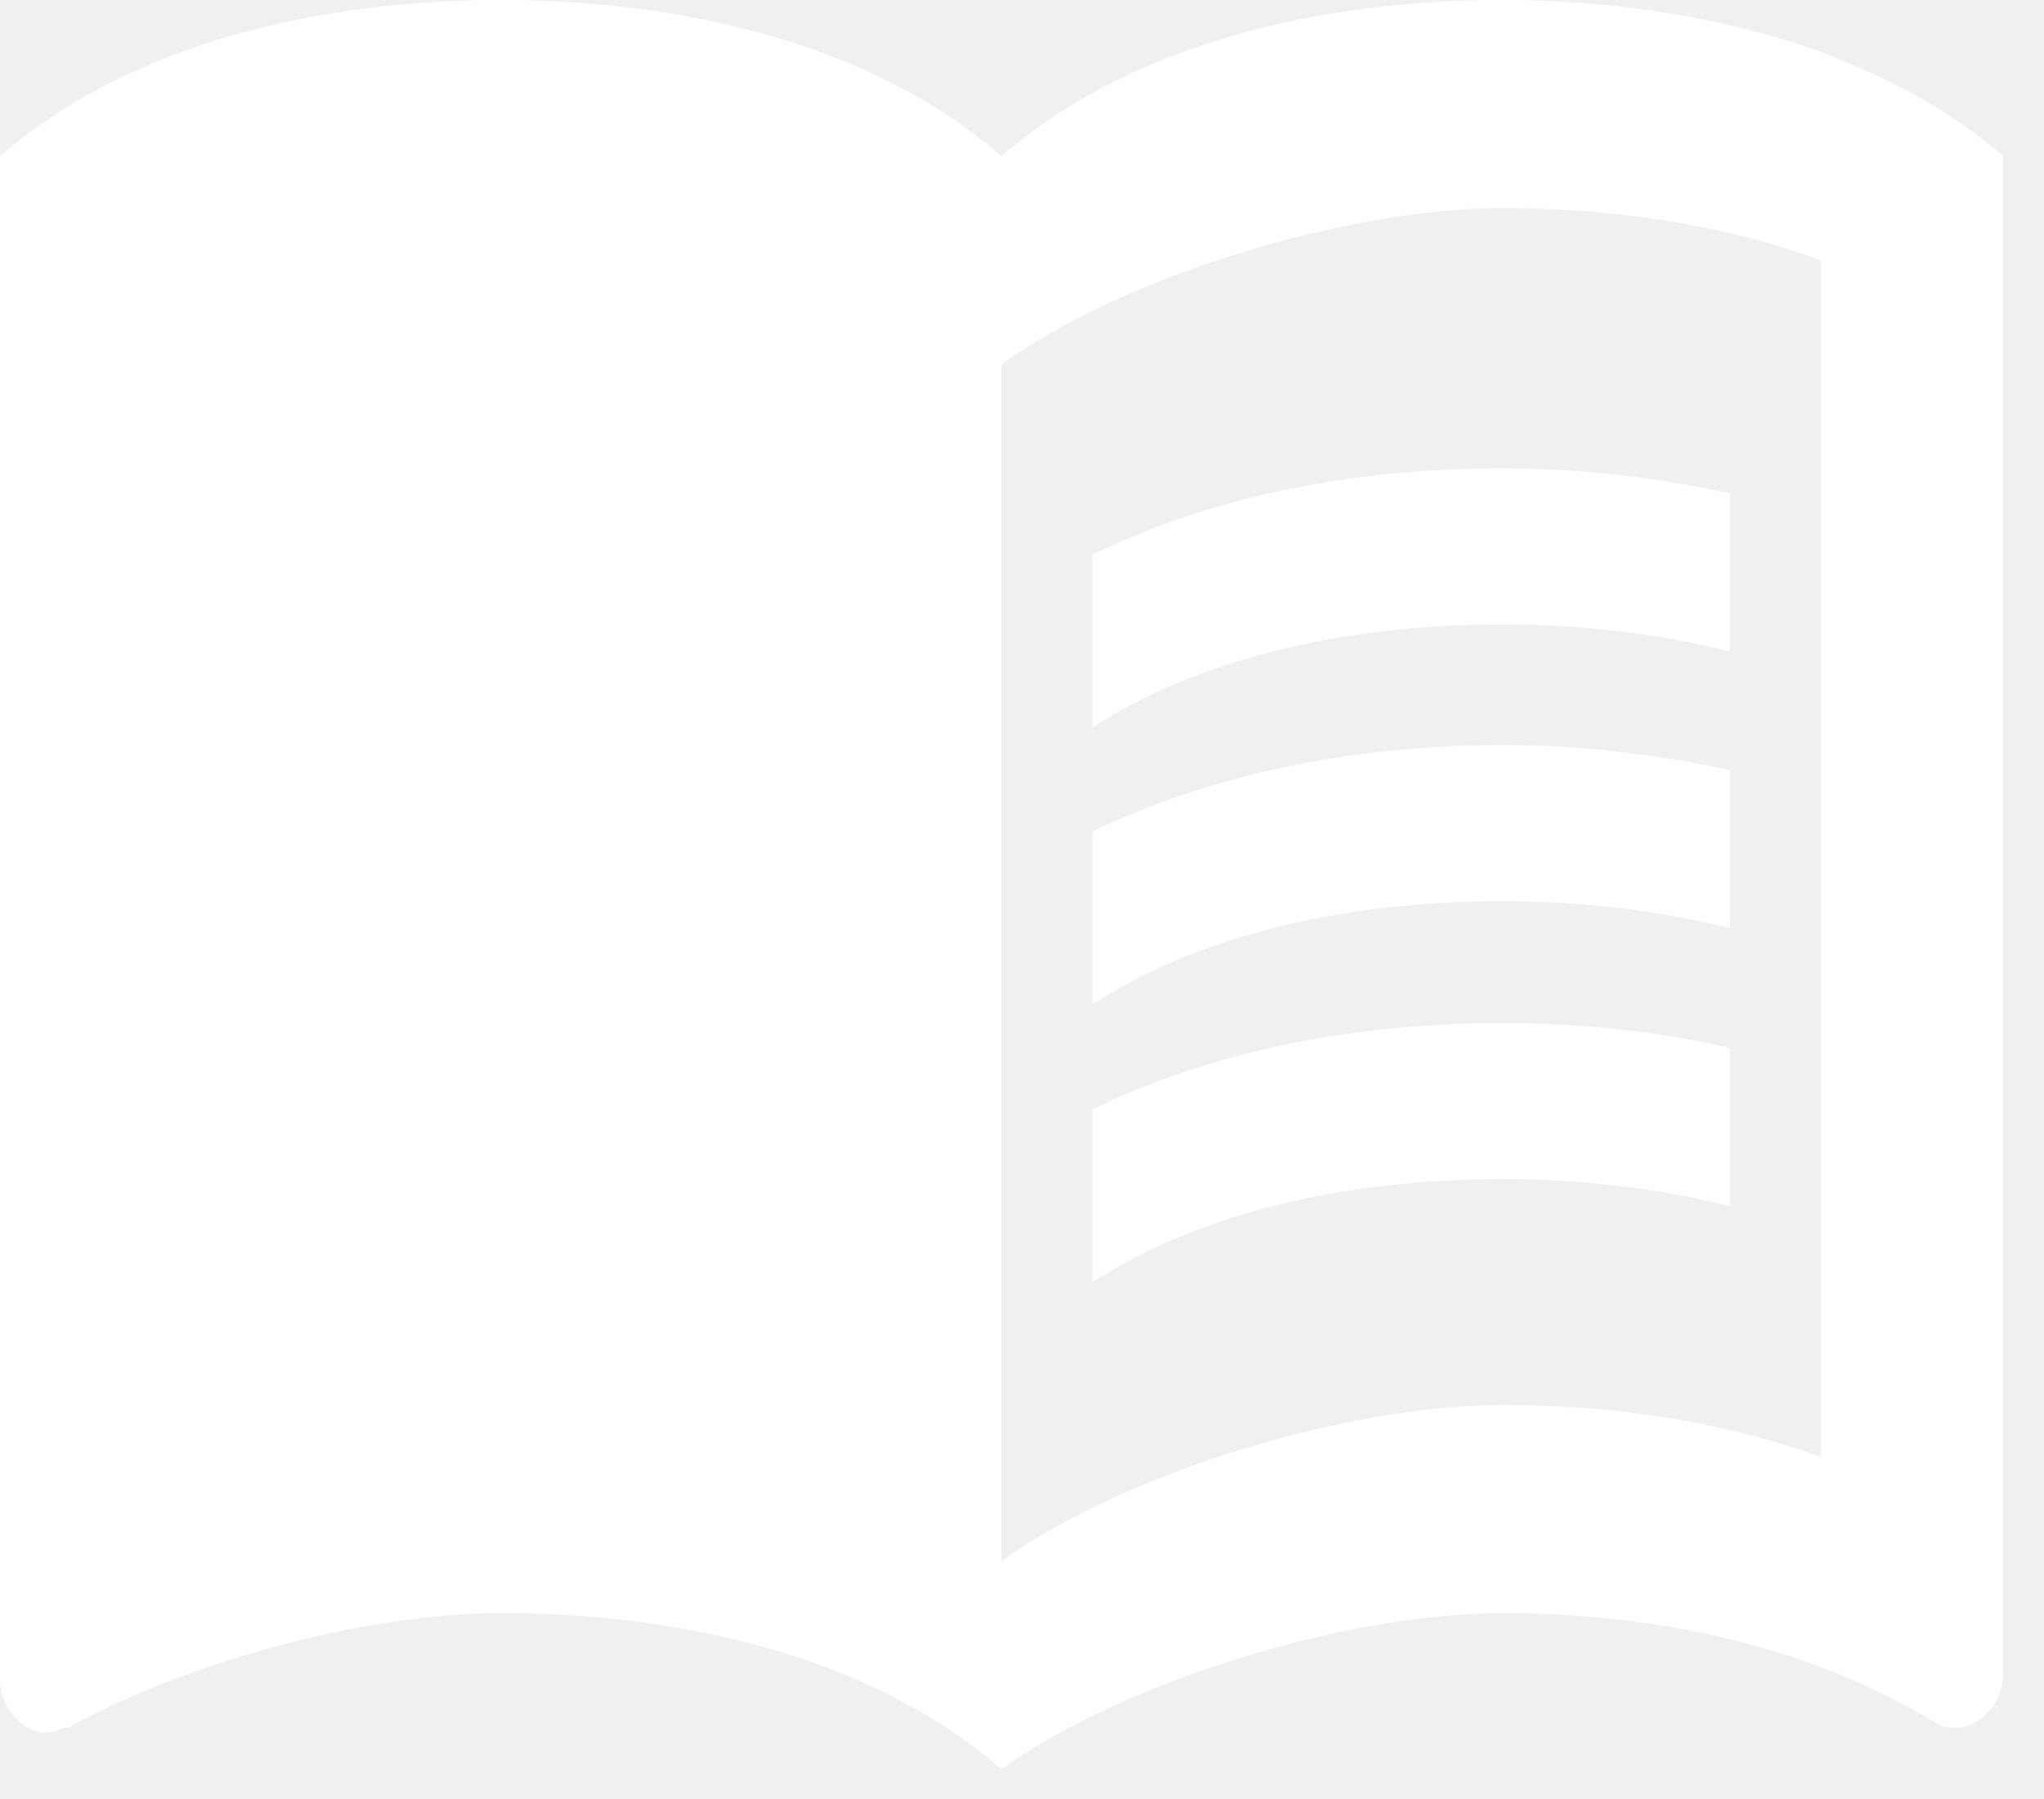
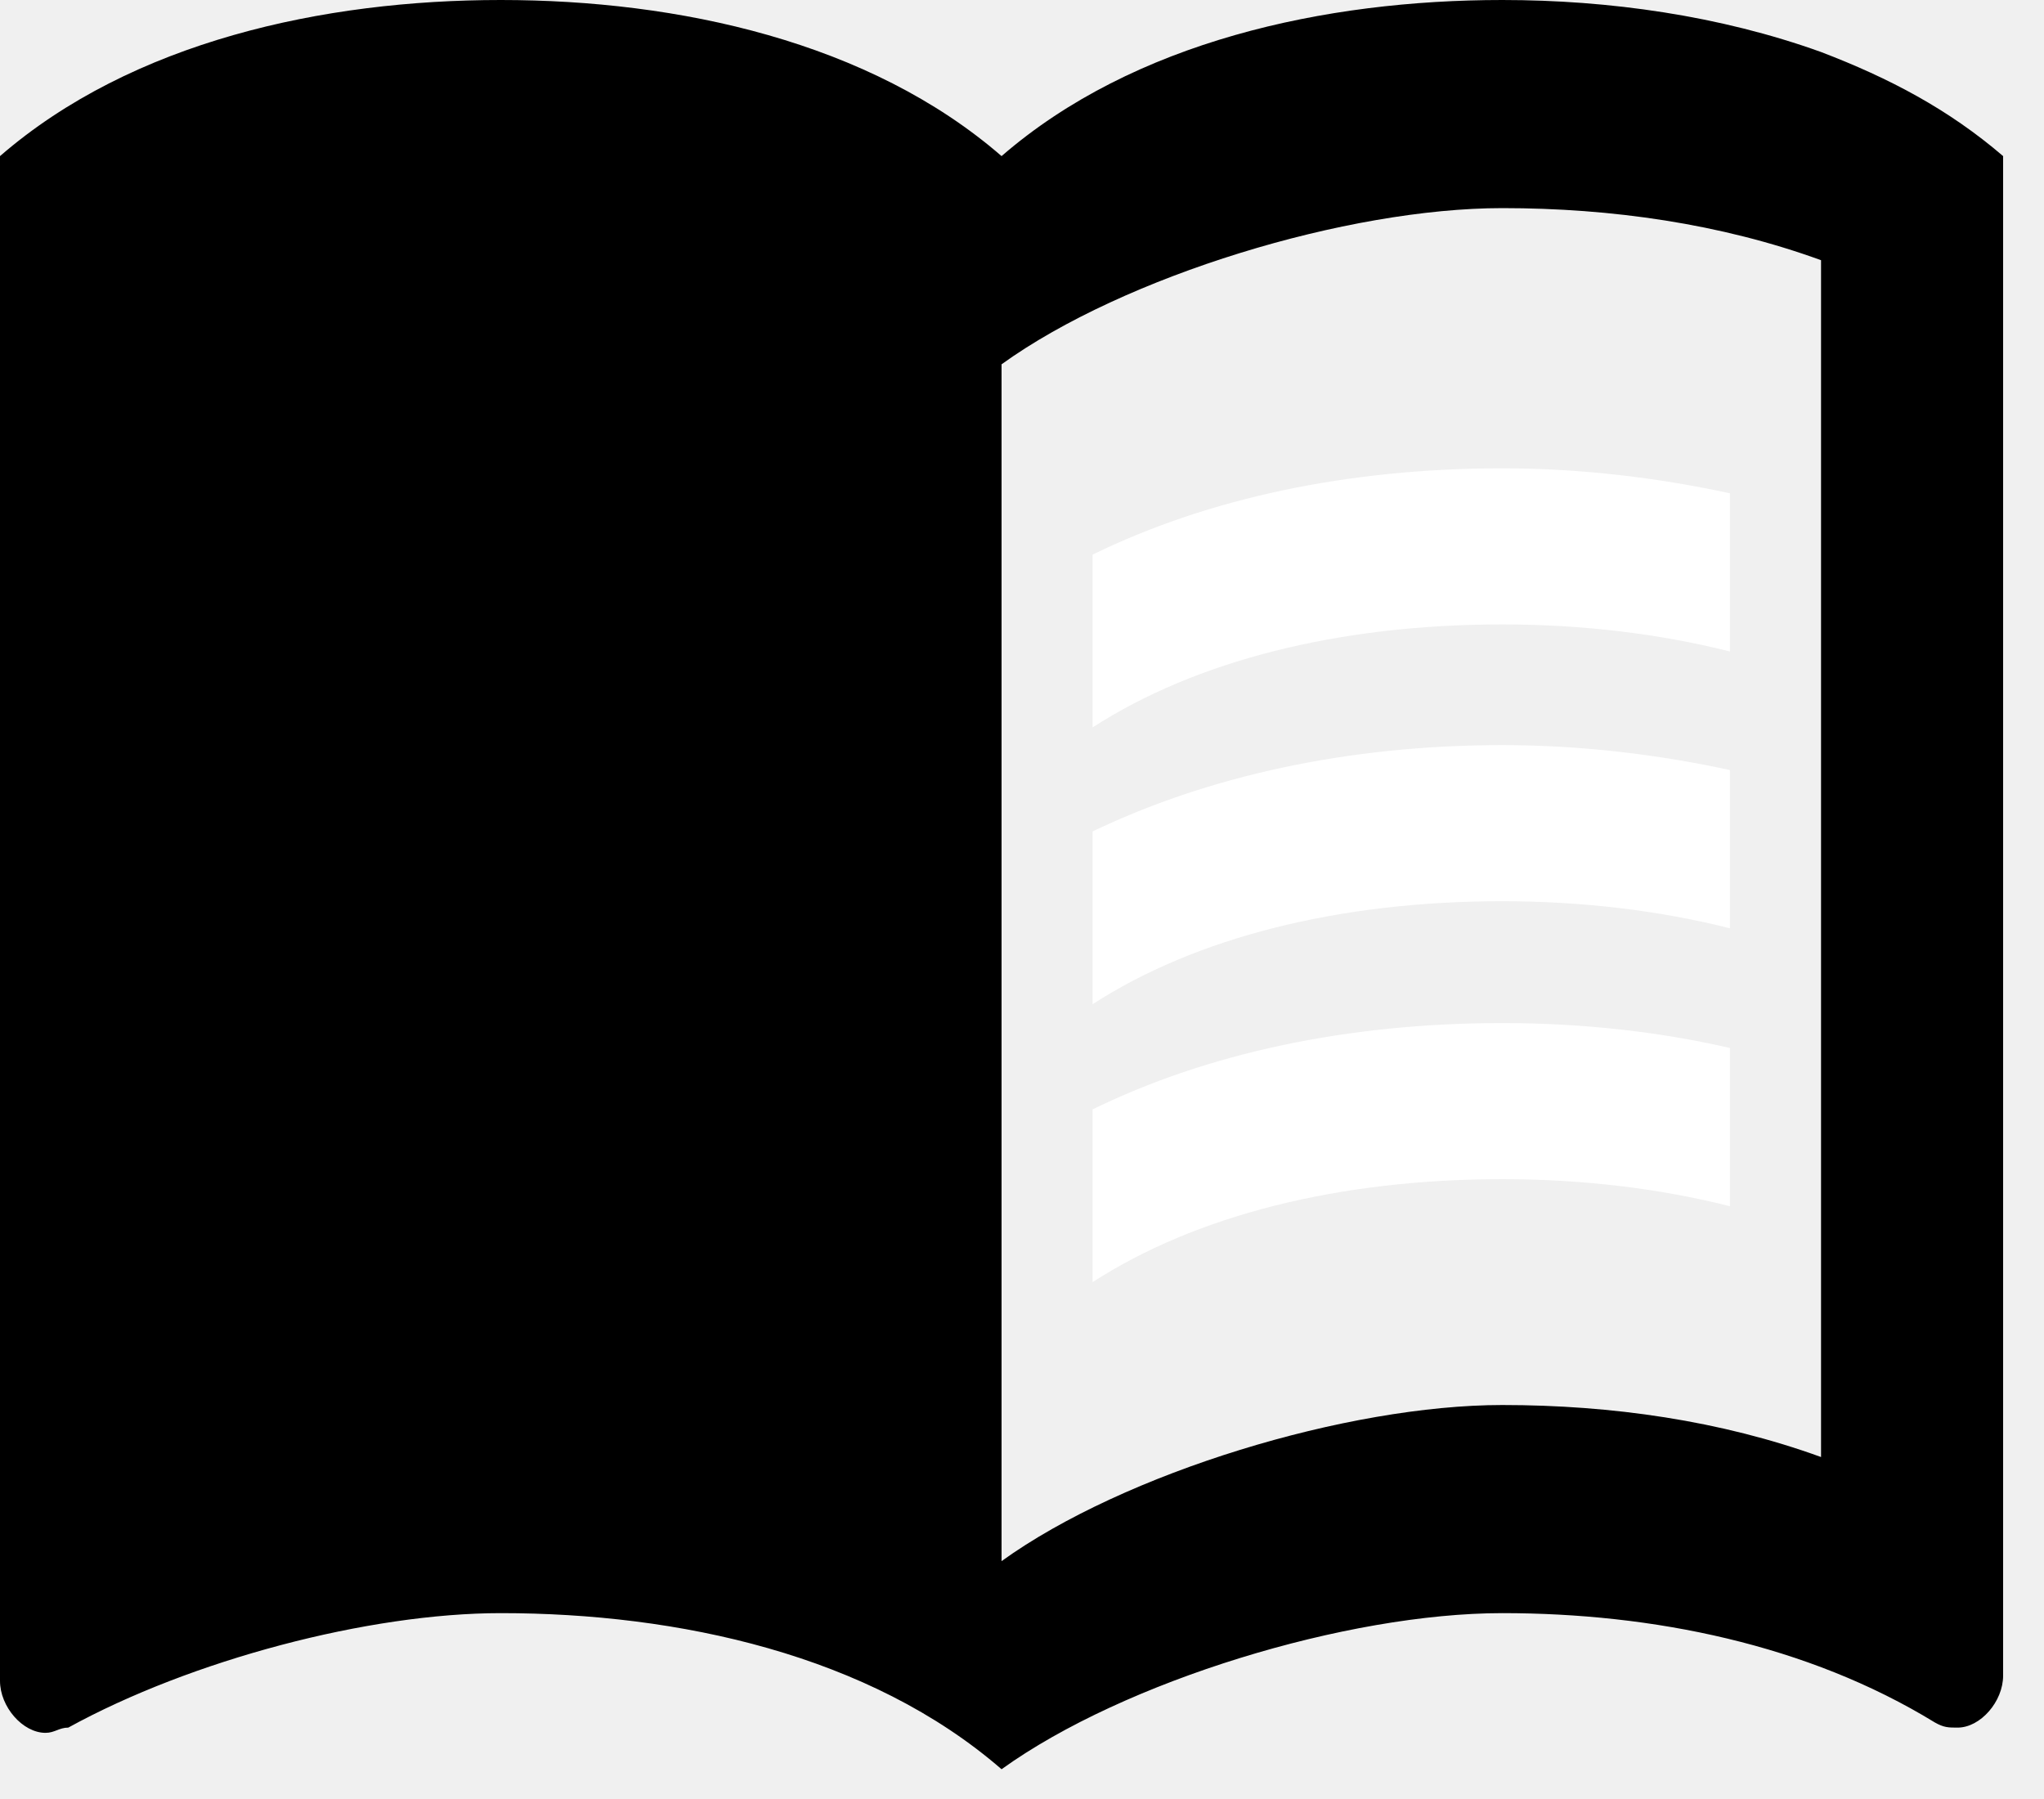
<svg xmlns="http://www.w3.org/2000/svg" width="25" height="22" viewBox="0 0 25 22" fill="none">
-   <path d="M22.273 0.636C21.037 0.191 19.678 0 18.375 0C16.203 0 13.865 0.509 12.25 1.909C10.635 0.509 8.297 0 6.125 0C3.953 0 1.615 0.509 0 1.909V20.555C0 20.873 0.278 21.191 0.557 21.191C0.668 21.191 0.724 21.127 0.835 21.127C2.339 20.3 4.51 19.727 6.125 19.727C8.297 19.727 10.635 20.236 12.25 21.636C13.753 20.555 16.482 19.727 18.375 19.727C20.212 19.727 22.106 20.109 23.665 21.064C23.776 21.127 23.832 21.127 23.943 21.127C24.222 21.127 24.5 20.809 24.5 20.491V1.909C23.832 1.336 23.108 0.955 22.273 0.636ZM22.273 17.818C21.048 17.373 19.711 17.182 18.375 17.182C16.482 17.182 13.753 18.009 12.25 19.091V4.455C13.753 3.373 16.482 2.545 18.375 2.545C19.711 2.545 21.048 2.736 22.273 3.182V17.818Z" fill="white" />
+   <path d="M22.273 0.636C21.037 0.191 19.678 0 18.375 0C16.203 0 13.865 0.509 12.25 1.909C10.635 0.509 8.297 0 6.125 0C3.953 0 1.615 0.509 0 1.909V20.555C0 20.873 0.278 21.191 0.557 21.191C0.668 21.191 0.724 21.127 0.835 21.127C2.339 20.3 4.51 19.727 6.125 19.727C8.297 19.727 10.635 20.236 12.25 21.636C13.753 20.555 16.482 19.727 18.375 19.727C20.212 19.727 22.106 20.109 23.665 21.064C23.776 21.127 23.832 21.127 23.943 21.127C24.222 21.127 24.5 20.809 24.5 20.491V1.909C23.832 1.336 23.108 0.955 22.273 0.636ZM22.273 17.818C21.048 17.373 19.711 17.182 18.375 17.182C16.482 17.182 13.753 18.009 12.25 19.091V4.455C13.753 3.373 16.482 2.545 18.375 2.545C19.711 2.545 21.048 2.736 22.273 3.182V17.818Z" fill="currentColor" />
  <path d="M18.375 7.636C19.355 7.636 20.301 7.751 21.159 7.967V6.033C20.279 5.842 19.332 5.727 18.375 5.727C16.482 5.727 14.767 6.096 13.363 6.783V8.896C14.622 8.082 16.37 7.636 18.375 7.636Z" fill="white" />
  <path d="M13.363 10.168V12.281C14.622 11.466 16.37 11.021 18.375 11.021C19.355 11.021 20.301 11.136 21.159 11.352V9.417C20.279 9.226 19.332 9.112 18.375 9.112C16.482 9.112 14.767 9.494 13.363 10.168Z" fill="white" />
  <path d="M18.375 12.511C16.482 12.511 14.767 12.88 13.363 13.567V15.68C14.622 14.865 16.37 14.42 18.375 14.42C19.355 14.42 20.301 14.534 21.159 14.751V12.816C20.279 12.613 19.332 12.511 18.375 12.511Z" fill="white" />
</svg>
